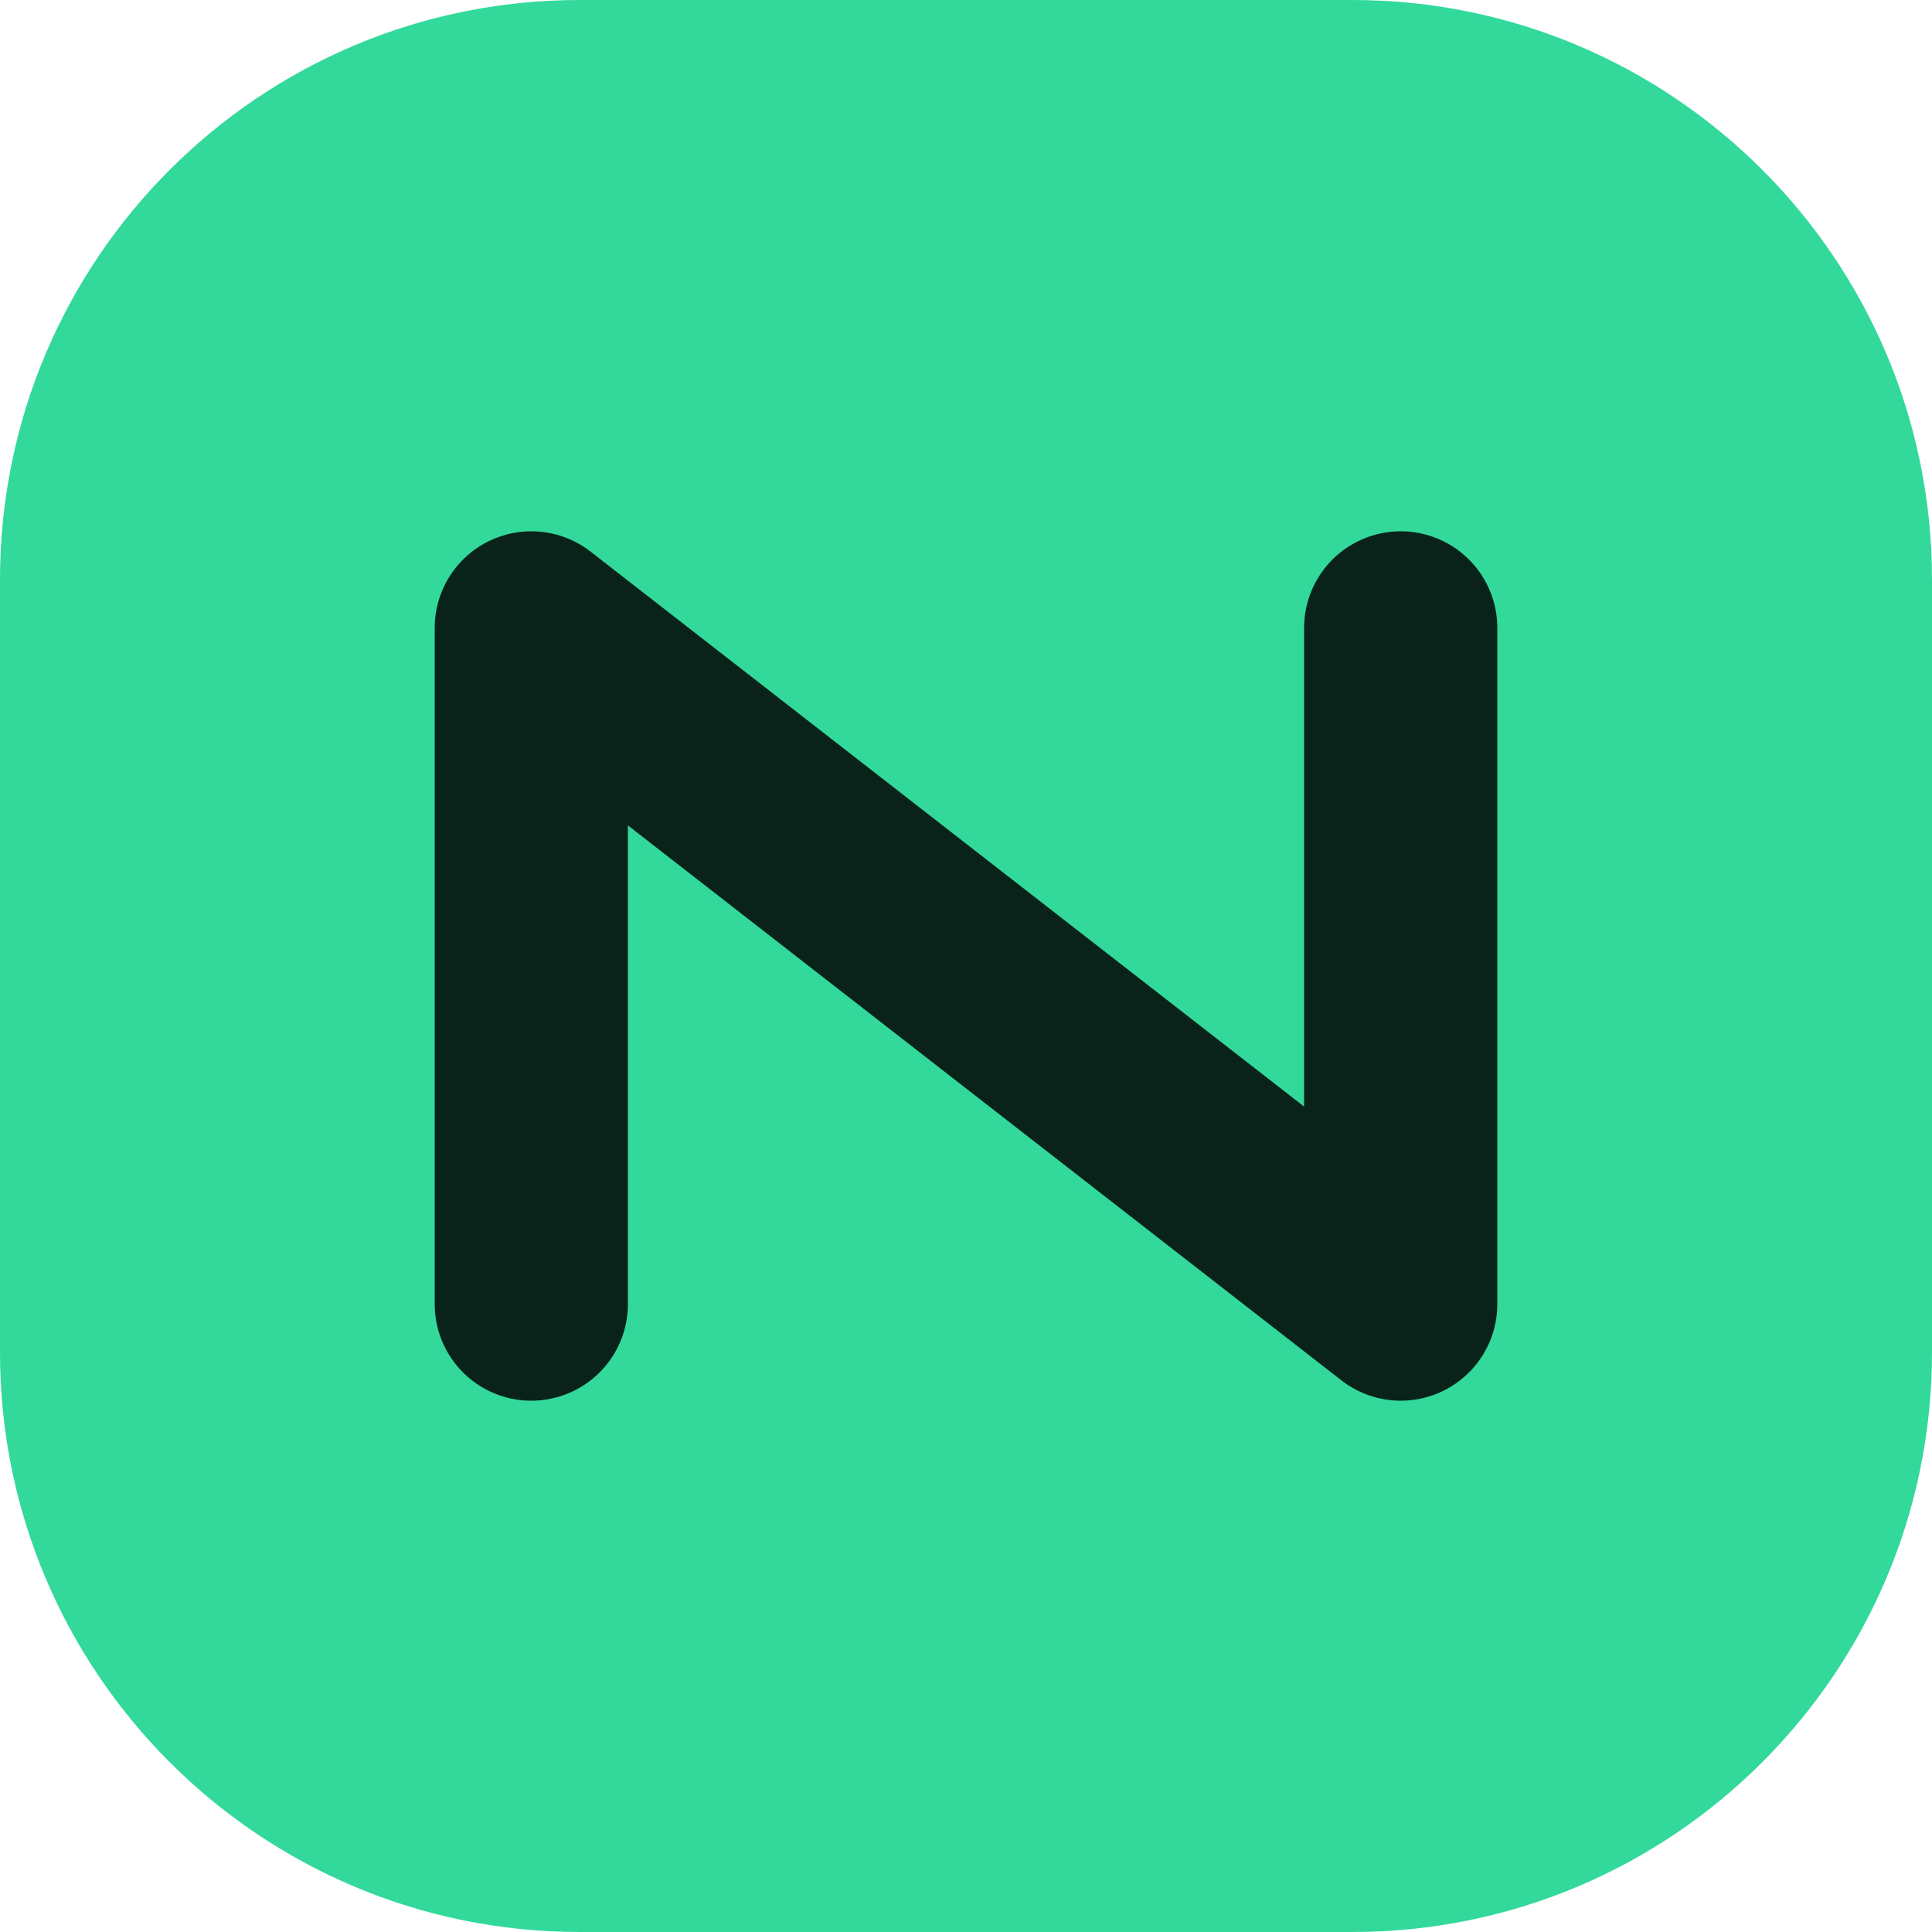
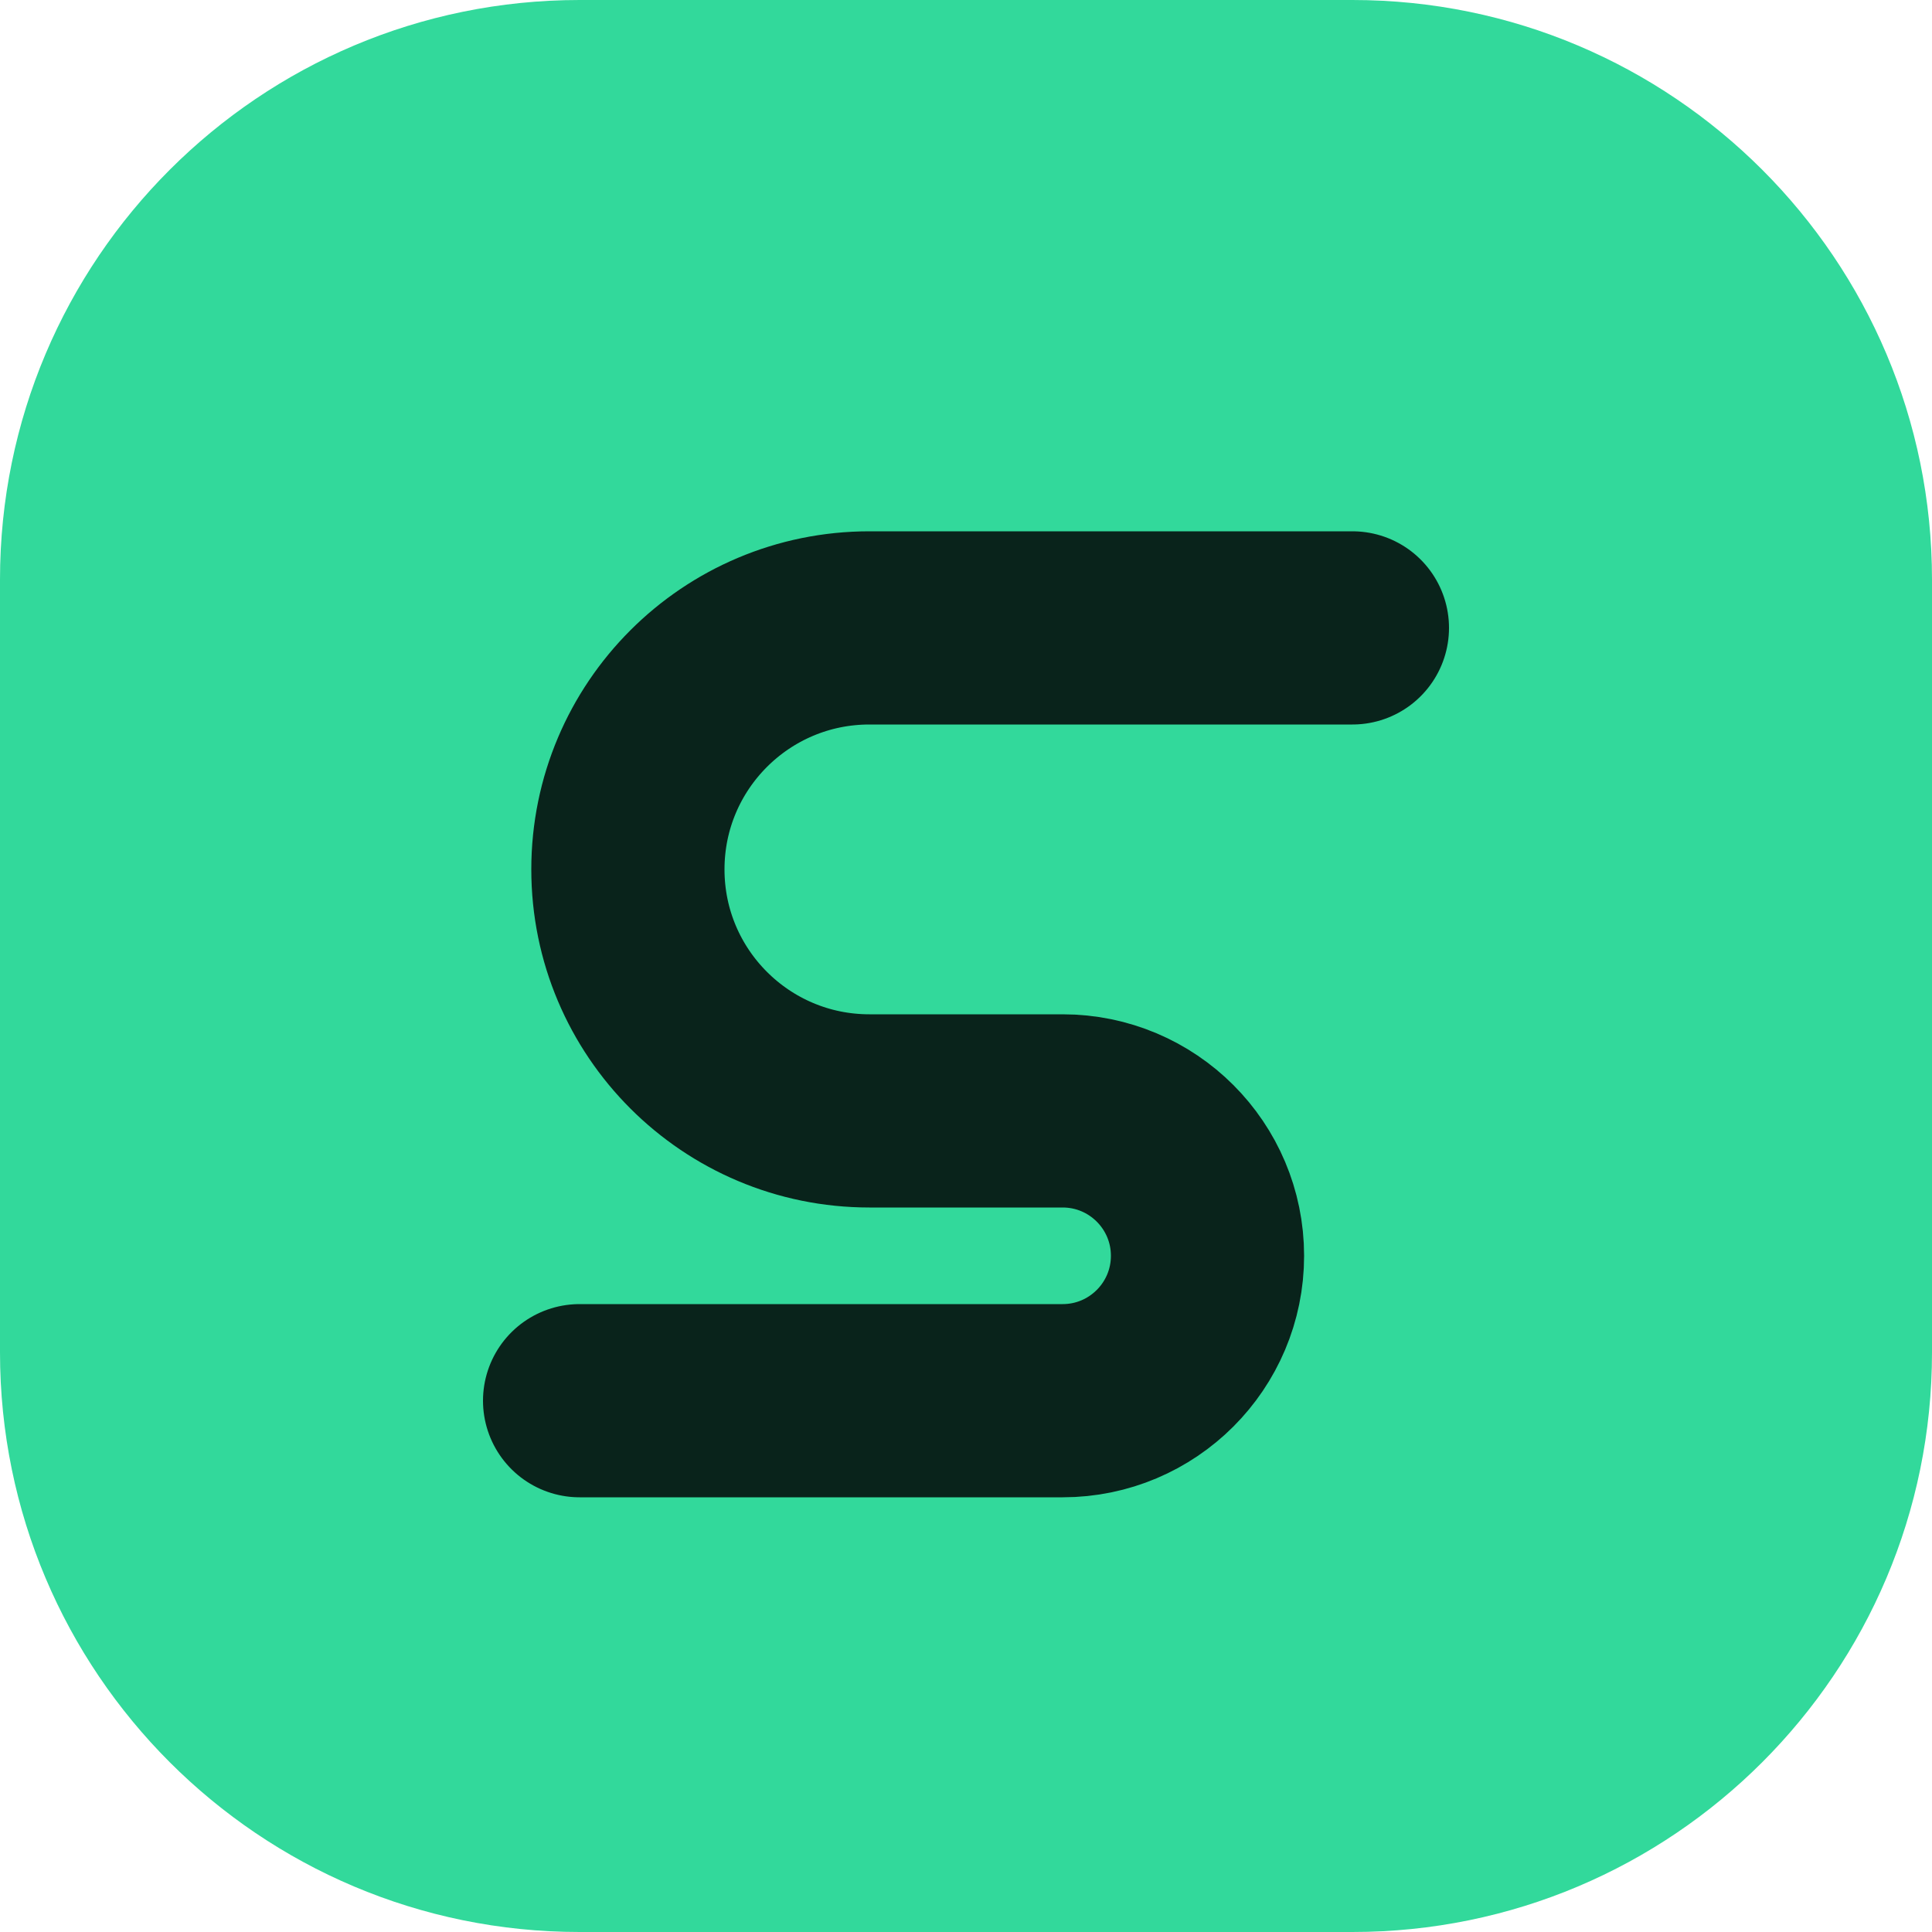
<svg xmlns="http://www.w3.org/2000/svg" viewBox="0 0 40 40">
  <rect width="40" height="40" rx="12" fill="#32d99b" />
-   <path d="M11 27V13l18 14V13" fill="none" stroke="#09231b" stroke-width="4" stroke-linecap="round" stroke-linejoin="round" />
+   <path d="M28 13H18a5 5 0 0 0 0 10h4a3 3 0 0 1 0 6H12" fill="none" stroke="#09231b" stroke-width="4" stroke-linecap="round" />
</svg>
